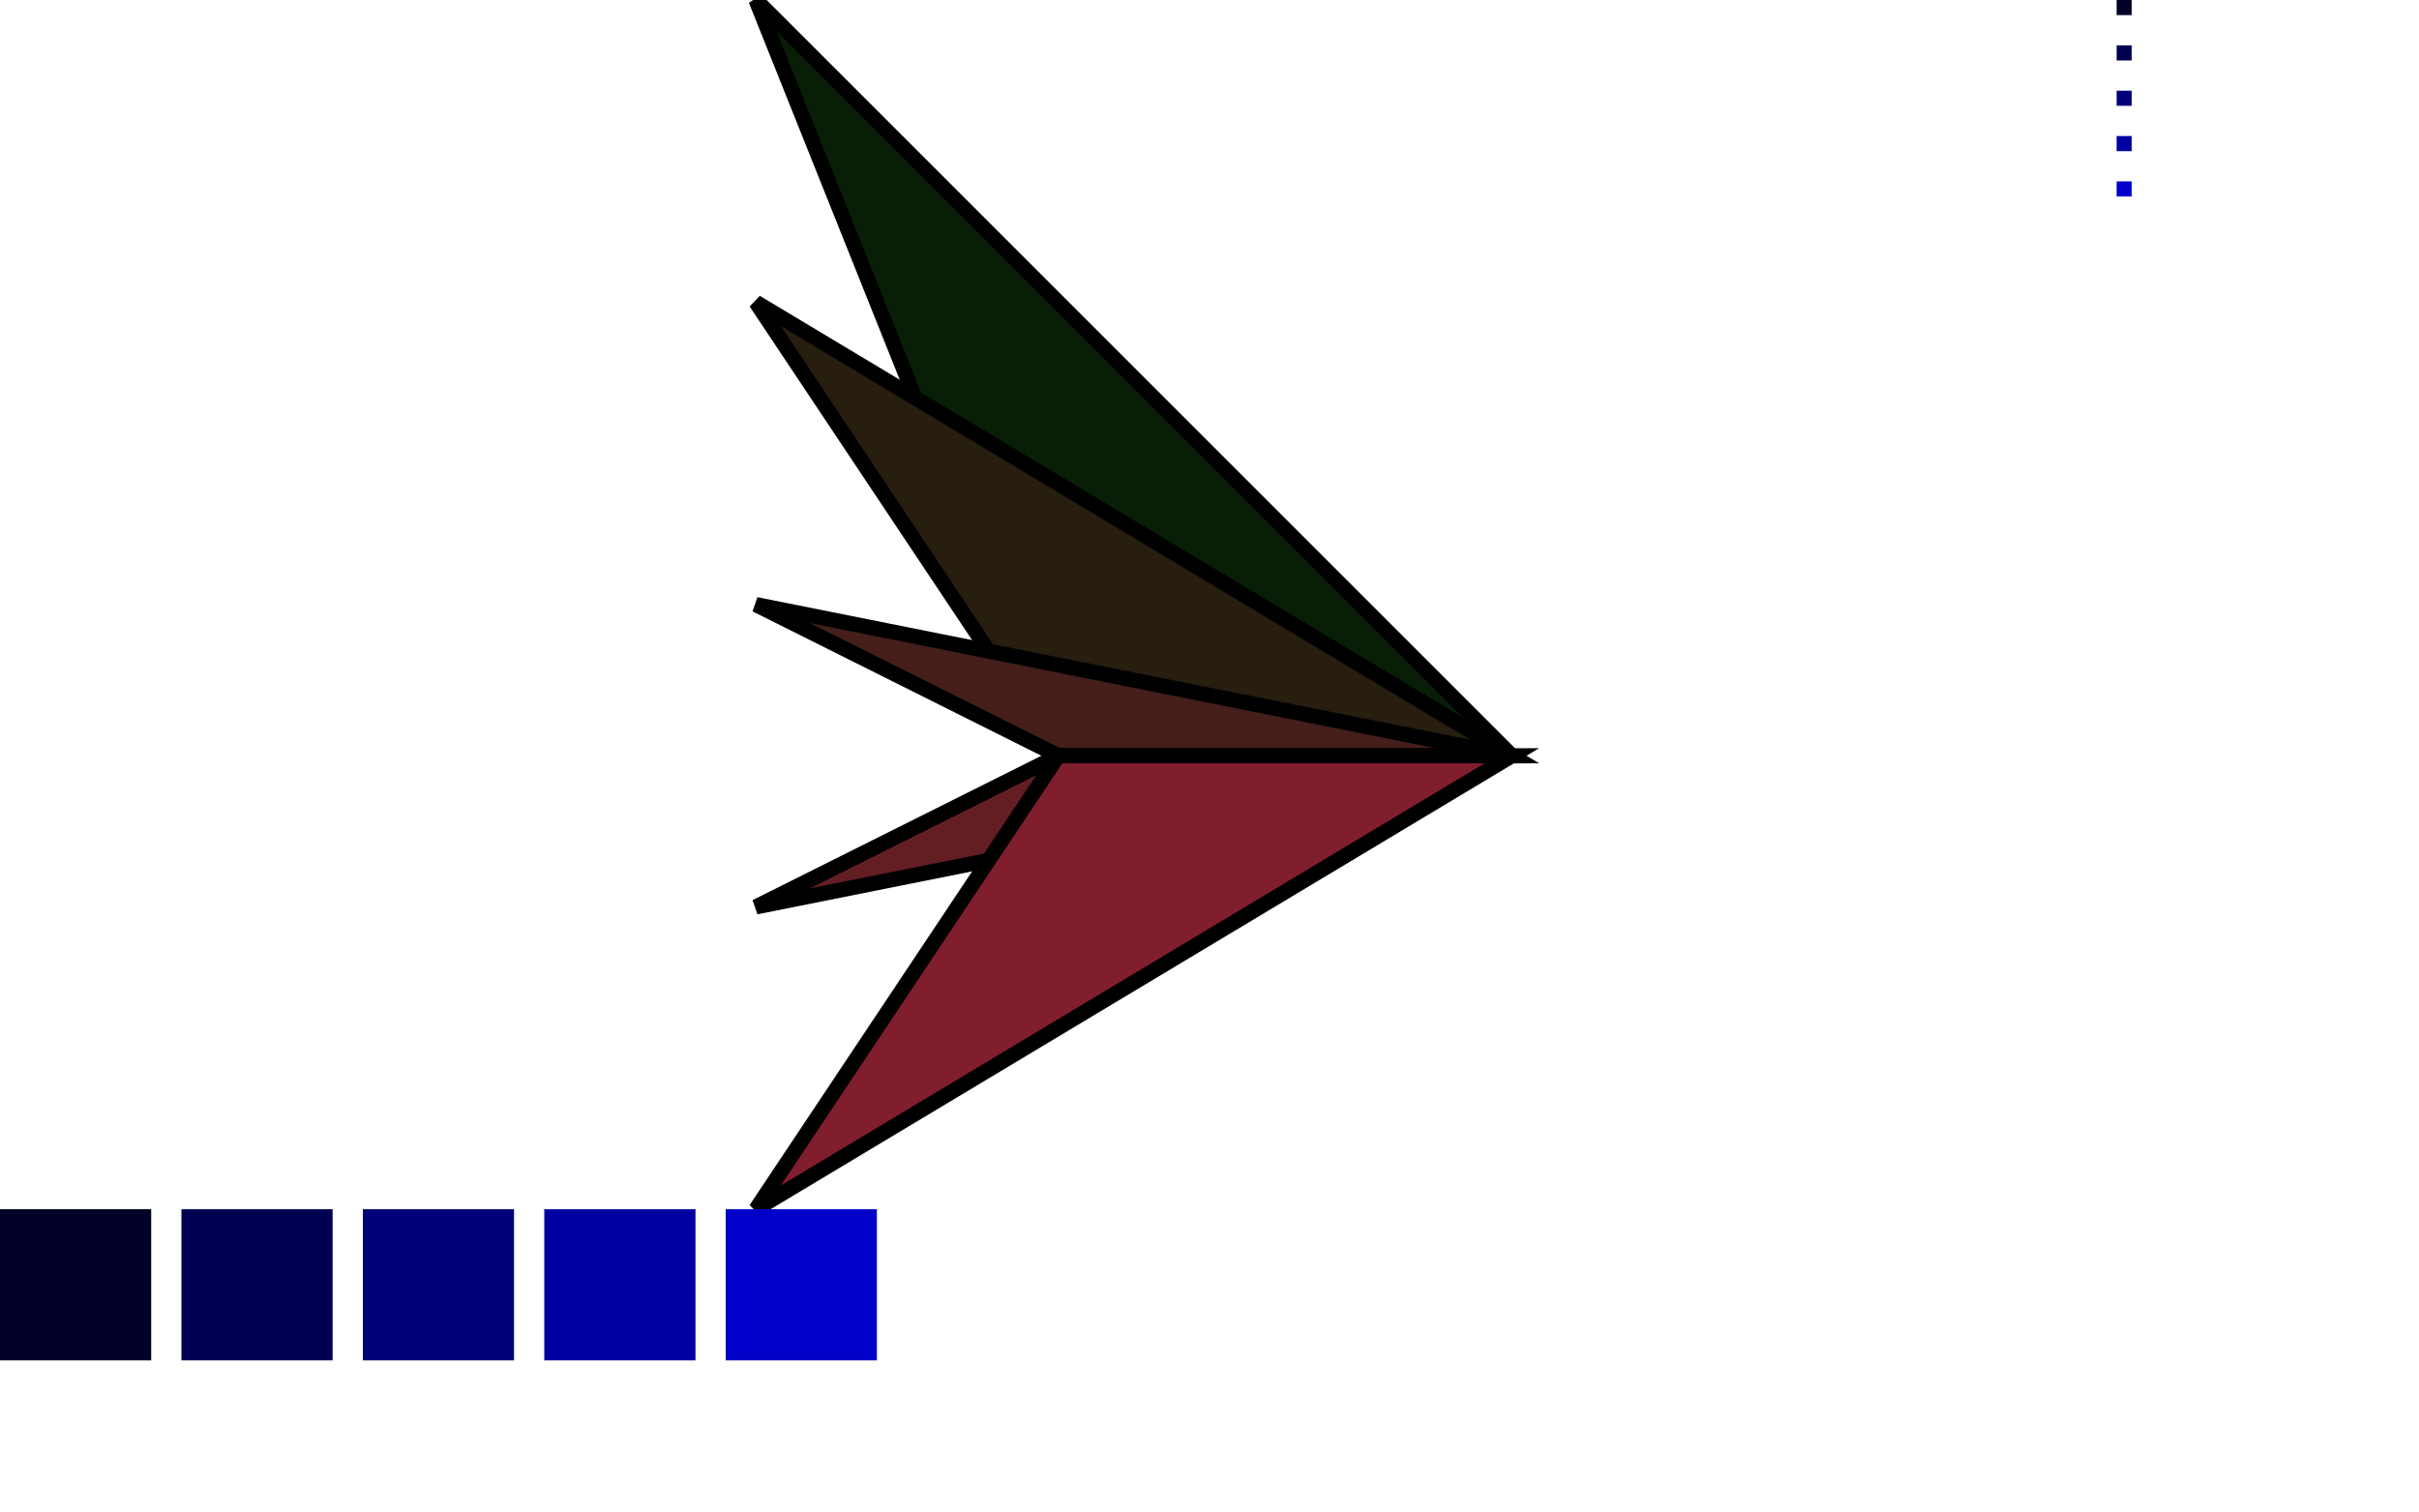
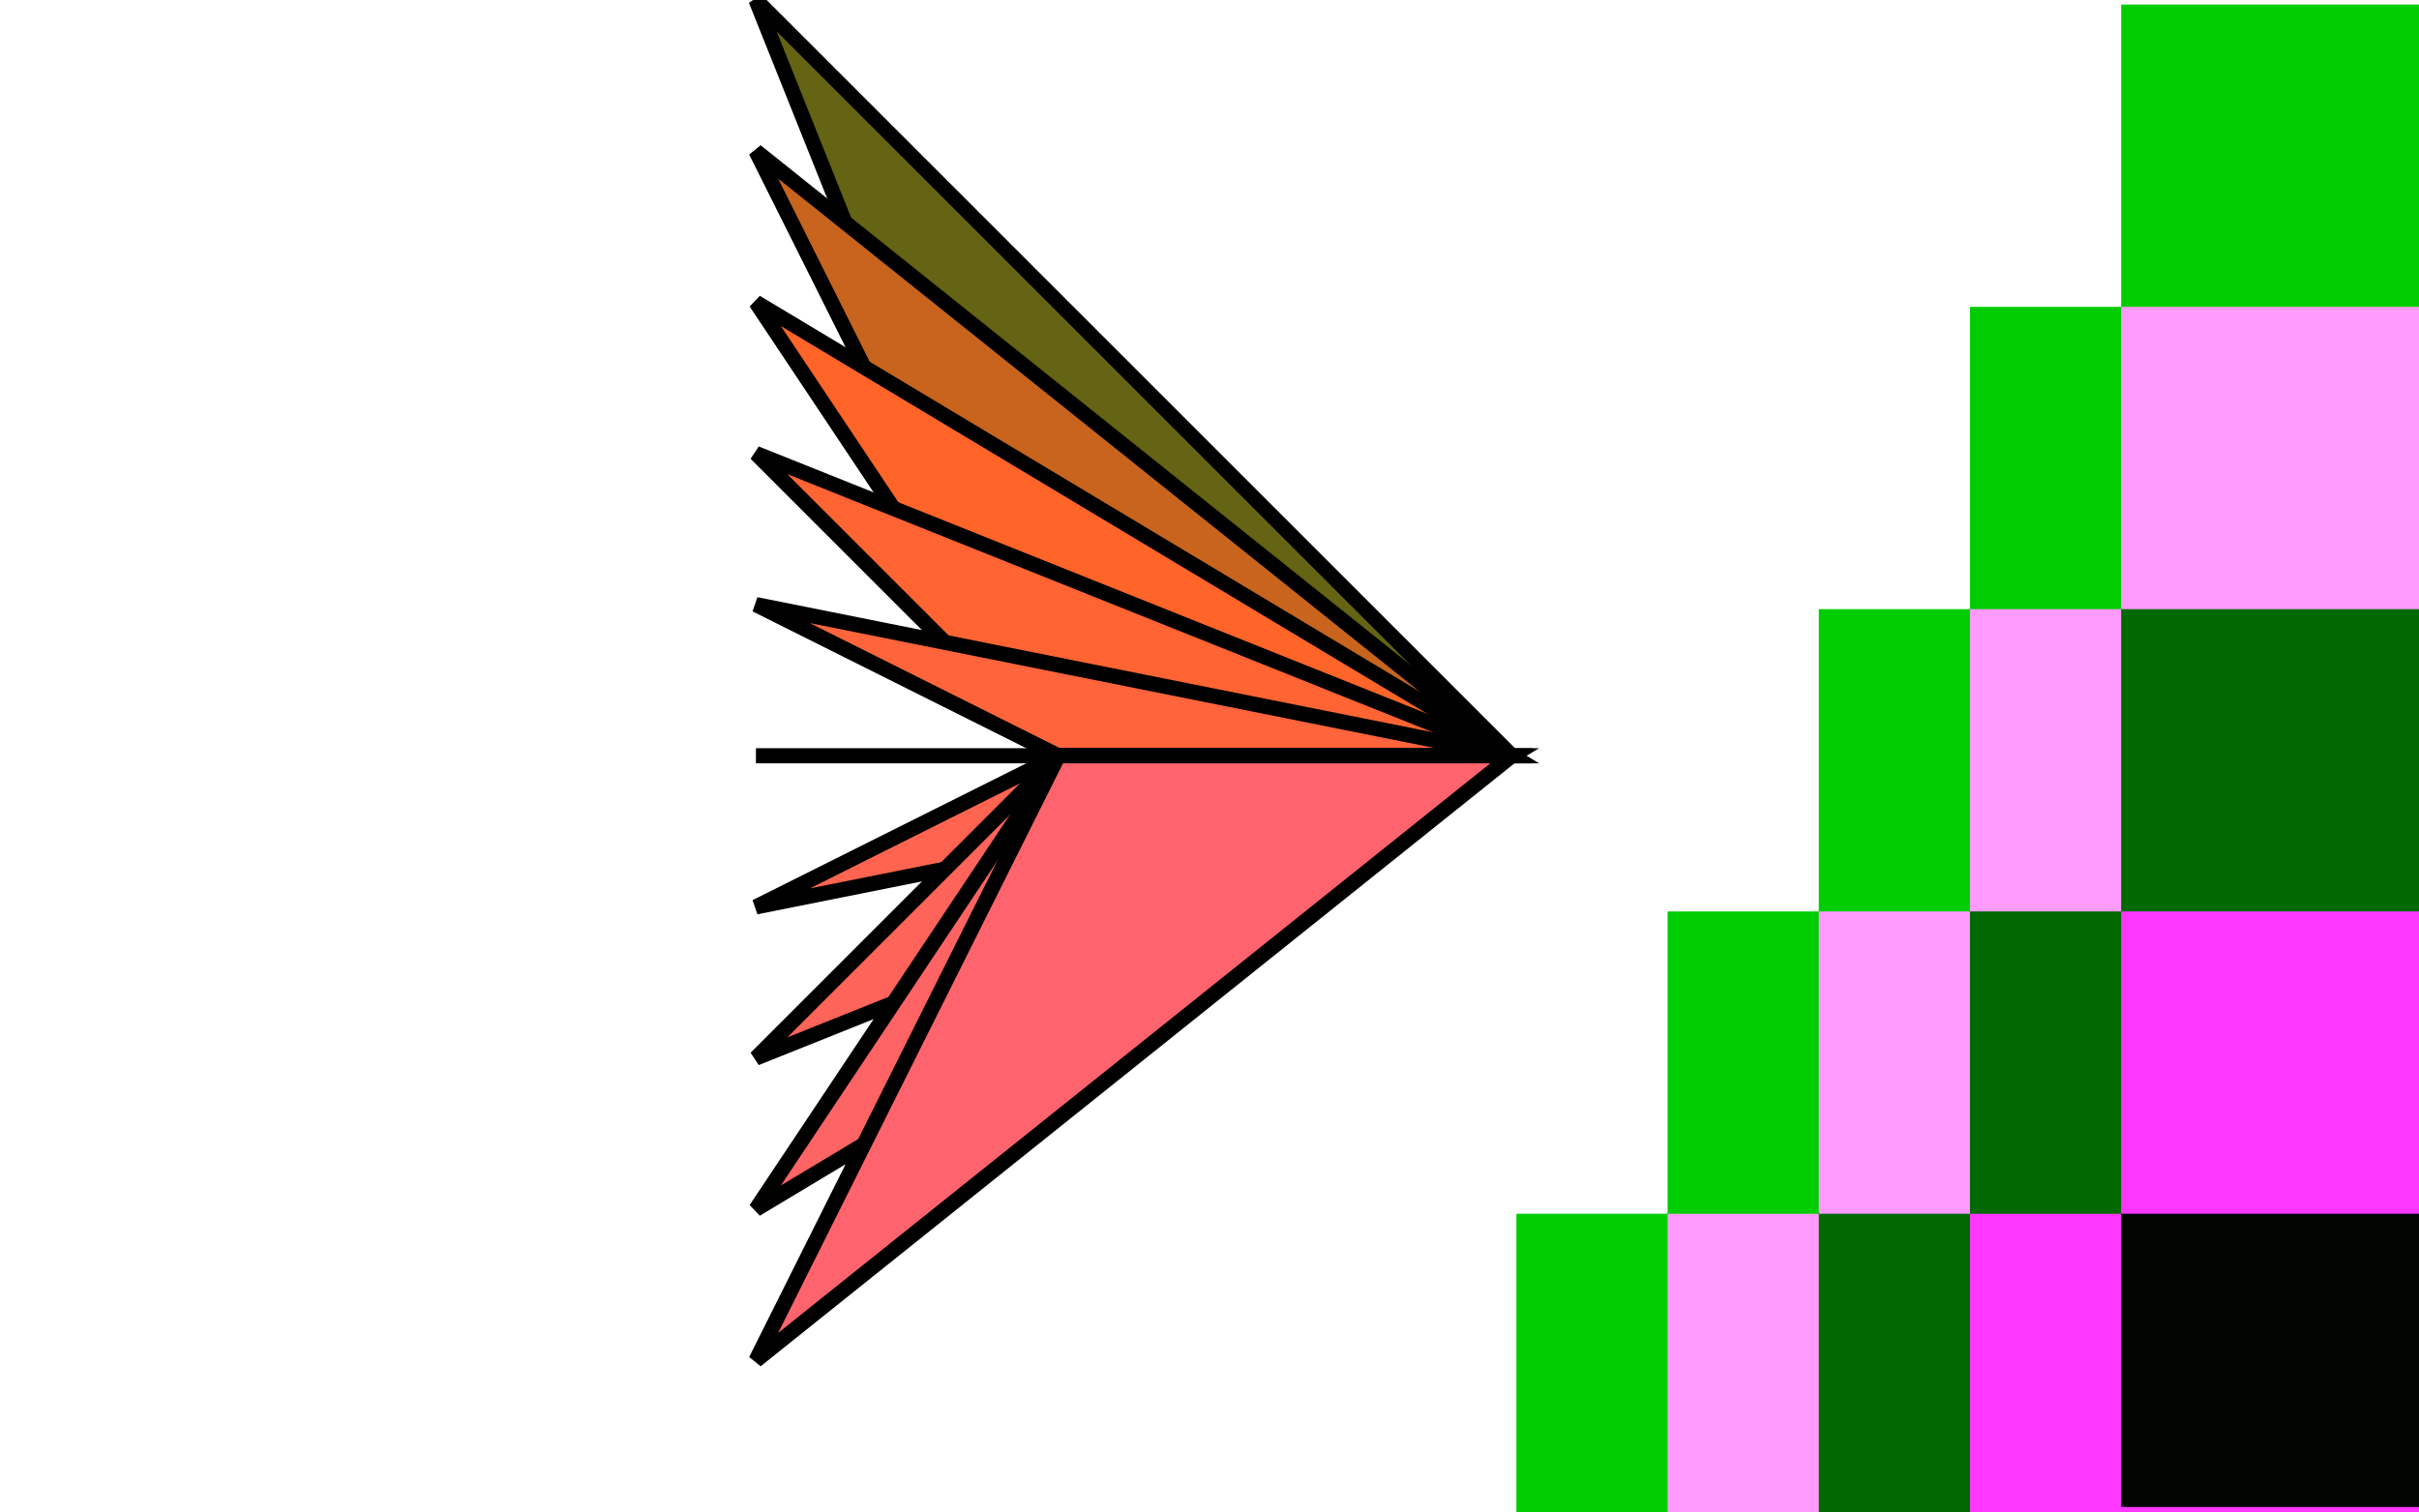
<svg xmlns="http://www.w3.org/2000/svg" width="800.00" height="500.00">
-   <polygon points="250.000,0.000 500.000,250.000 350.000,250.000" style="fill:rgb(9,30,6);stroke-width:5;stroke:rgb(0,0,0);" />
-   <polygon points="250.000,100.000 500.000,250.000 350.000,250.000" style="fill:rgb(39,30,16);stroke-width:5;stroke:rgb(0,0,0);" />
-   <polygon points="250.000,200.000 500.000,250.000 350.000,250.000" style="fill:rgb(69,30,26);stroke-width:5;stroke:rgb(0,0,0);" />
-   <polygon points="250.000,300.000 500.000,250.000 350.000,250.000" style="fill:rgb(99,30,36);stroke-width:5;stroke:rgb(0,0,0);" />
-   <polygon points="250.000,400.000 500.000,250.000 350.000,250.000" style="fill:rgb(129,30,46);stroke-width:5;stroke:rgb(0,0,0);" />
-   <circle cx="100.000" cy="150.000" r="11.283" style="fill:rgb(25,50,10);mix-blend-mode:screen;" />
-   <circle cx="100.000" cy="150.000" r="22.566" style="fill:rgb(75,50,20);mix-blend-mode:screen;" />
-   <circle cx="100.000" cy="150.000" r="33.850" style="fill:rgb(125,50,30);mix-blend-mode:screen;" />
-   <circle cx="100.000" cy="150.000" r="45.133" style="fill:rgb(175,50,40);mix-blend-mode:screen;" />
-   <circle cx="100.000" cy="150.000" r="56.416" style="fill:rgb(225,50,50);mix-blend-mode:screen;" />
-   <rect x="0.000" y="400.000" width="50.00" height="50.00" style="fill:rgb(0,0,40);mix-blend-mode:normal;" />
-   <rect x="60.000" y="400.000" width="50.00" height="50.00" style="fill:rgb(0,0,80);mix-blend-mode:normal;" />
-   <rect x="120.000" y="400.000" width="50.00" height="50.00" style="fill:rgb(0,0,120);mix-blend-mode:normal;" />
-   <rect x="180.000" y="400.000" width="50.00" height="50.00" style="fill:rgb(0,0,160);mix-blend-mode:normal;" />
-   <rect x="240.000" y="400.000" width="50.00" height="50.00" style="fill:rgb(0,0,200);mix-blend-mode:normal;" />
-   <rect x="700.000" y="0.000" width="5.00" height="5.00" style="fill:rgb(0,0,40);mix-blend-mode:normal;" />
-   <rect x="700.000" y="15.000" width="5.00" height="5.00" style="fill:rgb(0,0,80);mix-blend-mode:normal;" />
-   <rect x="700.000" y="30.000" width="5.00" height="5.00" style="fill:rgb(0,0,120);mix-blend-mode:normal;" />
-   <rect x="700.000" y="45.000" width="5.00" height="5.00" style="fill:rgb(0,0,160);mix-blend-mode:normal;" />
-   <rect x="700.000" y="60.000" width="5.00" height="5.00" style="fill:rgb(0,0,200);mix-blend-mode:normal;" />
+   <polygon points="250.000,0.000 500.000,250.000 350.000,250.000" style="fill:rgb(100,100,20);stroke-width:5;stroke:rgb(0,0,0);" />
+   <polygon points="250.000,50.000 500.000,250.000 350.000,250.000" style="fill:rgb(200,100,30);stroke-width:5;stroke:rgb(0,0,0);" />
+   <polygon points="250.000,100.000 500.000,250.000 350.000,250.000" style="fill:rgb(300,100,40);stroke-width:5;stroke:rgb(0,0,0);" />
+   <polygon points="250.000,150.000 500.000,250.000 350.000,250.000" style="fill:rgb(400,100,50);stroke-width:5;stroke:rgb(0,0,0);" />
+   <polygon points="250.000,200.000 500.000,250.000 350.000,250.000" style="fill:rgb(500,100,60);stroke-width:5;stroke:rgb(0,0,0);" />
+   <polygon points="250.000,250.000 500.000,250.000 350.000,250.000" style="fill:rgb(600,100,70);stroke-width:5;stroke:rgb(0,0,0);" />
+   <polygon points="250.000,300.000 500.000,250.000 350.000,250.000" style="fill:rgb(700,100,80);stroke-width:5;stroke:rgb(0,0,0);" />
+   <polygon points="250.000,350.000 500.000,250.000 350.000,250.000" style="fill:rgb(800,100,90);stroke-width:5;stroke:rgb(0,0,0);" />
+   <polygon points="250.000,400.000 500.000,250.000 350.000,250.000" style="fill:rgb(900,100,100);stroke-width:5;stroke:rgb(0,0,0);" />
+   <polygon points="250.000,450.000 500.000,250.000 350.000,250.000" style="fill:rgb(1000,100,110);stroke-width:5;stroke:rgb(0,0,0);" />
+   <circle cx="100.000" cy="150.000" r="16.283" style="fill:rgb(25,10,0);mix-blend-mode:screen;" />
+   <circle cx="100.000" cy="150.000" r="32.566" style="fill:rgb(100,25,15);mix-blend-mode:screen;" />
+   <circle cx="100.000" cy="150.000" r="48.850" style="fill:rgb(175,40,30);mix-blend-mode:screen;" />
+   <circle cx="100.000" cy="150.000" r="65.133" style="fill:rgb(250,55,45);mix-blend-mode:screen;" />
+   <circle cx="100.000" cy="150.000" r="81.416" style="fill:rgb(325,70,60);mix-blend-mode:screen;" />
+   <rect x="700.000" y="0.000" width="800.00" height="500.00" style="fill:rgb(2500,50,2500);mix-blend-mode:difference;stroke:rgb(0,0,0);stroke-width:3;" />
+   <rect x="650.000" y="100.000" width="800.00" height="500.00" style="fill:rgb(3000,50,3000);mix-blend-mode:difference;stroke:rgb(0,0,0);stroke-width:3;" />
+   <rect x="600.000" y="200.000" width="800.00" height="500.00" style="fill:rgb(3500,50,3500);mix-blend-mode:difference;stroke:rgb(0,0,0);stroke-width:3;" />
+   <rect x="550.000" y="300.000" width="800.00" height="500.00" style="fill:rgb(4000,50,4000);mix-blend-mode:difference;stroke:rgb(0,0,0);stroke-width:3;" />
+   <rect x="500.000" y="400.000" width="800.00" height="500.00" style="fill:rgb(4500,50,4500);mix-blend-mode:difference;stroke:rgb(0,0,0);stroke-width:3;" />
</svg>
